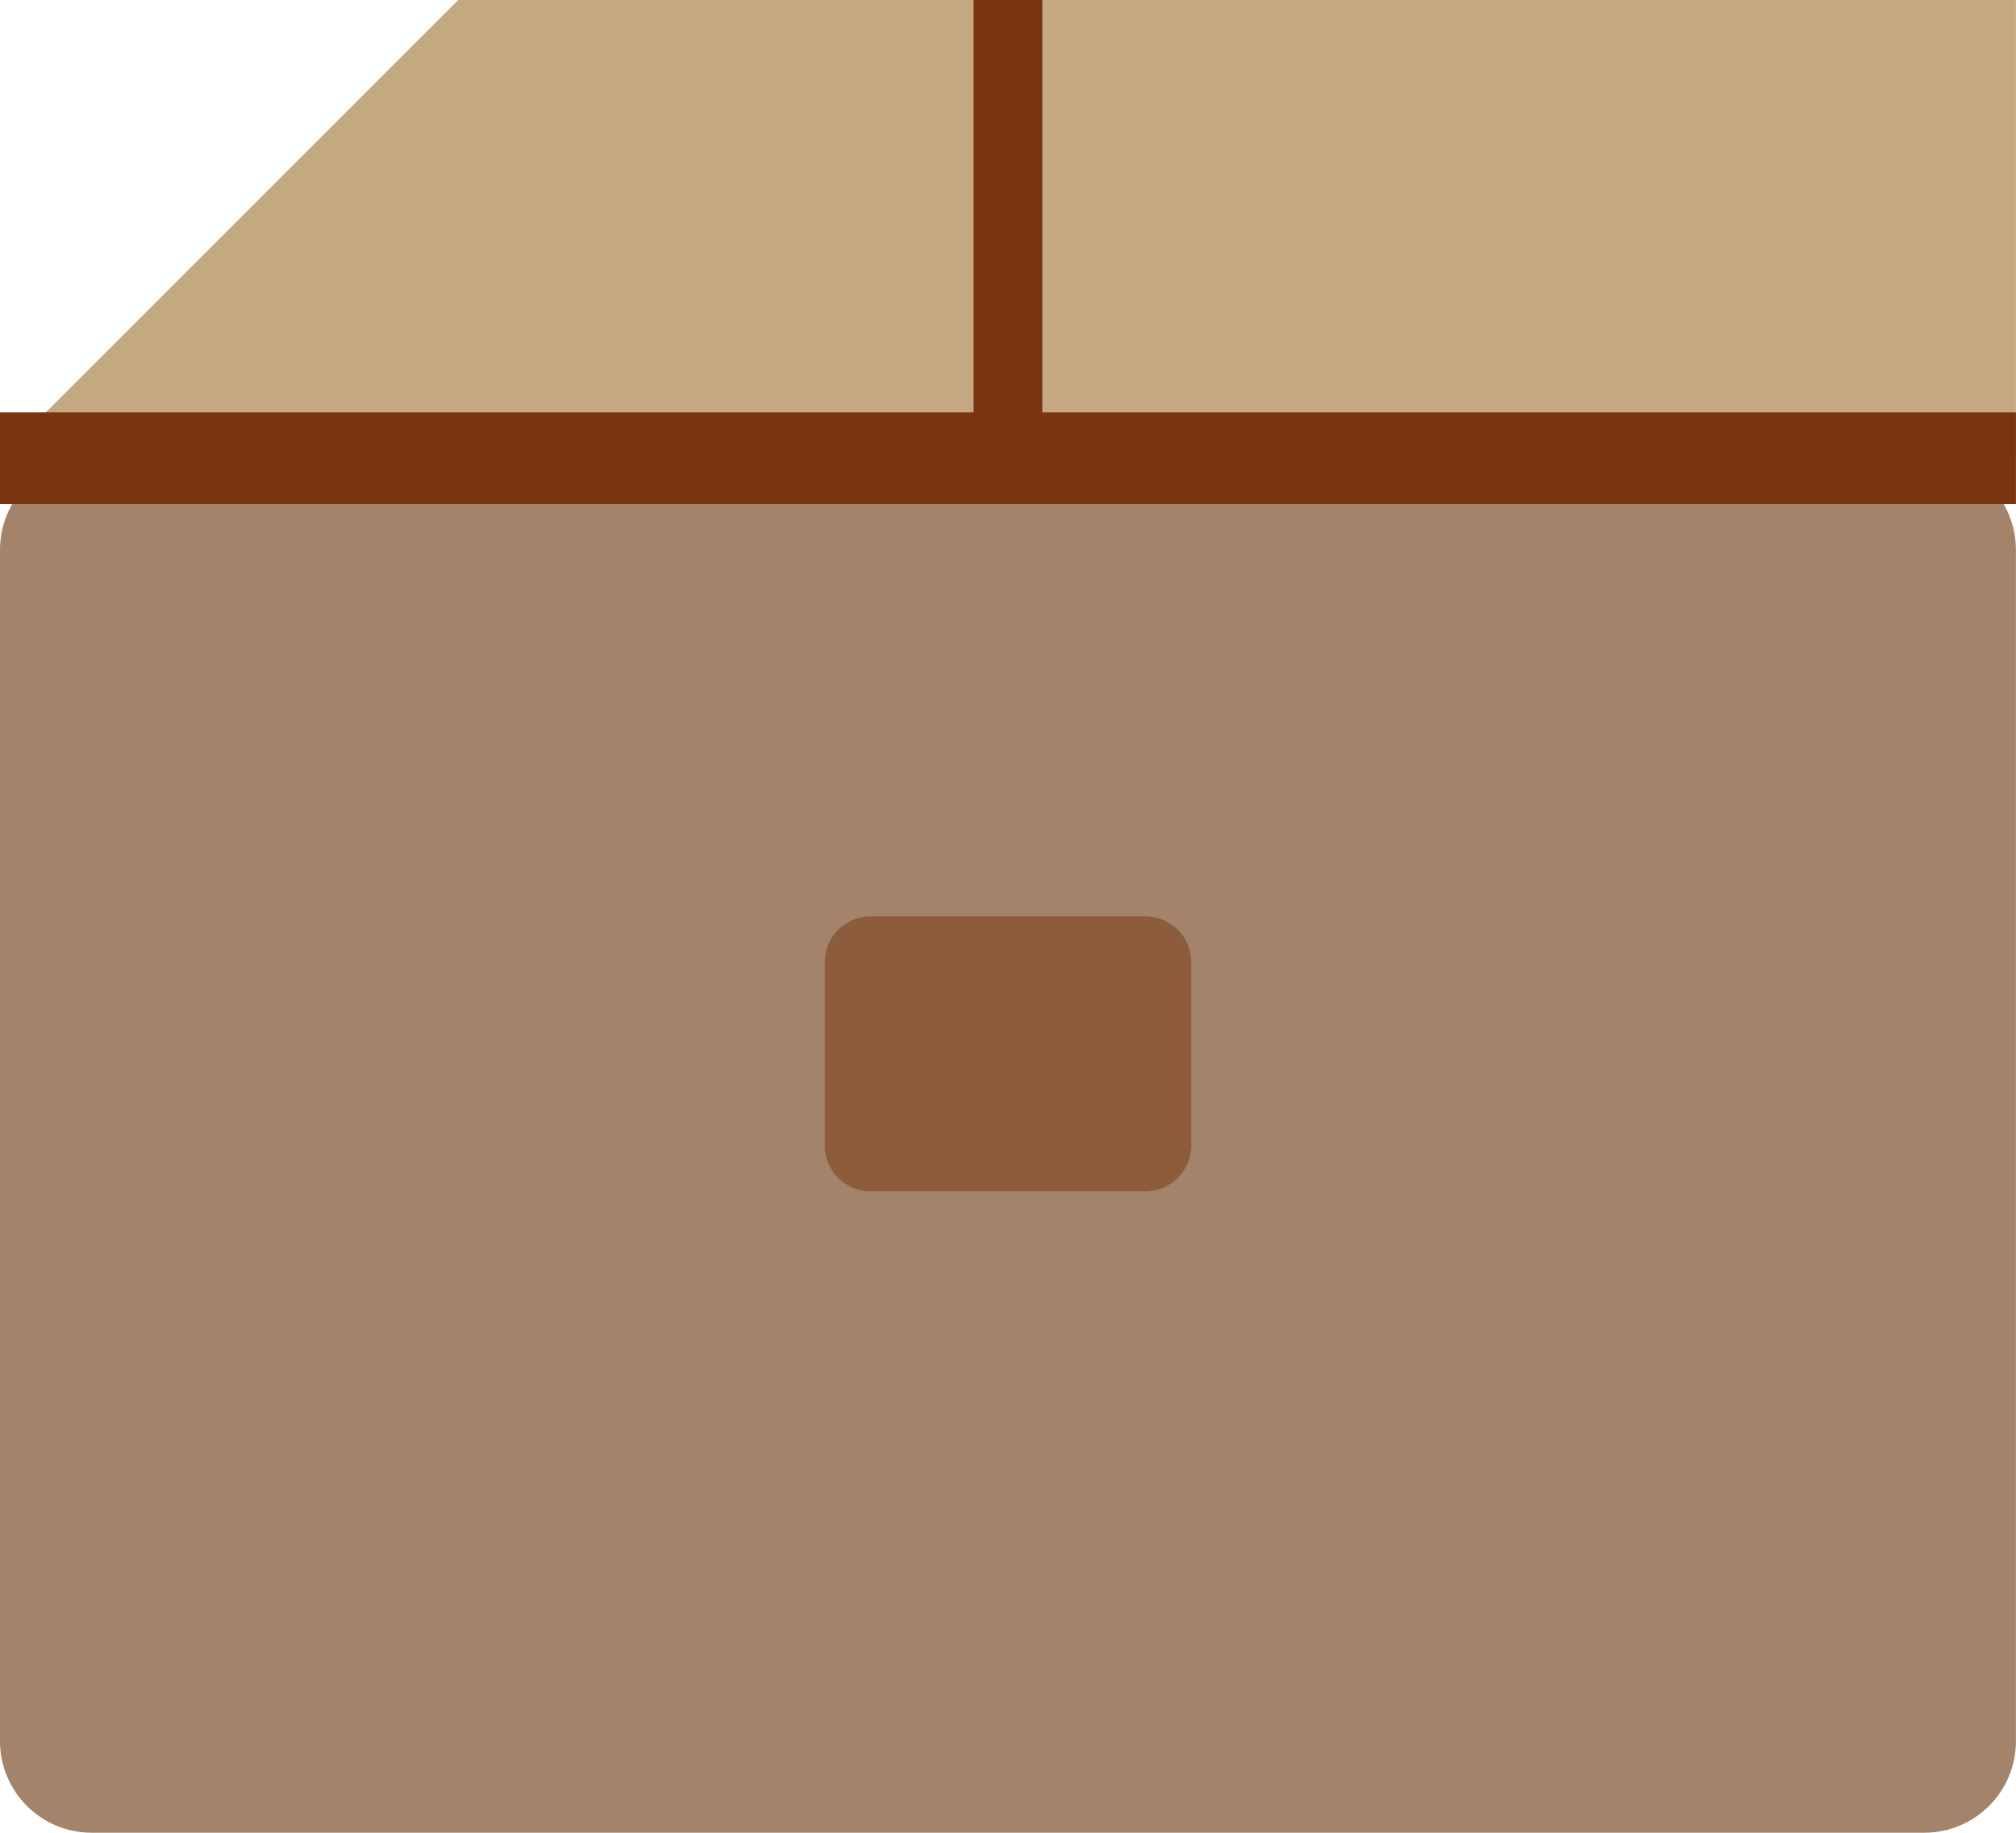
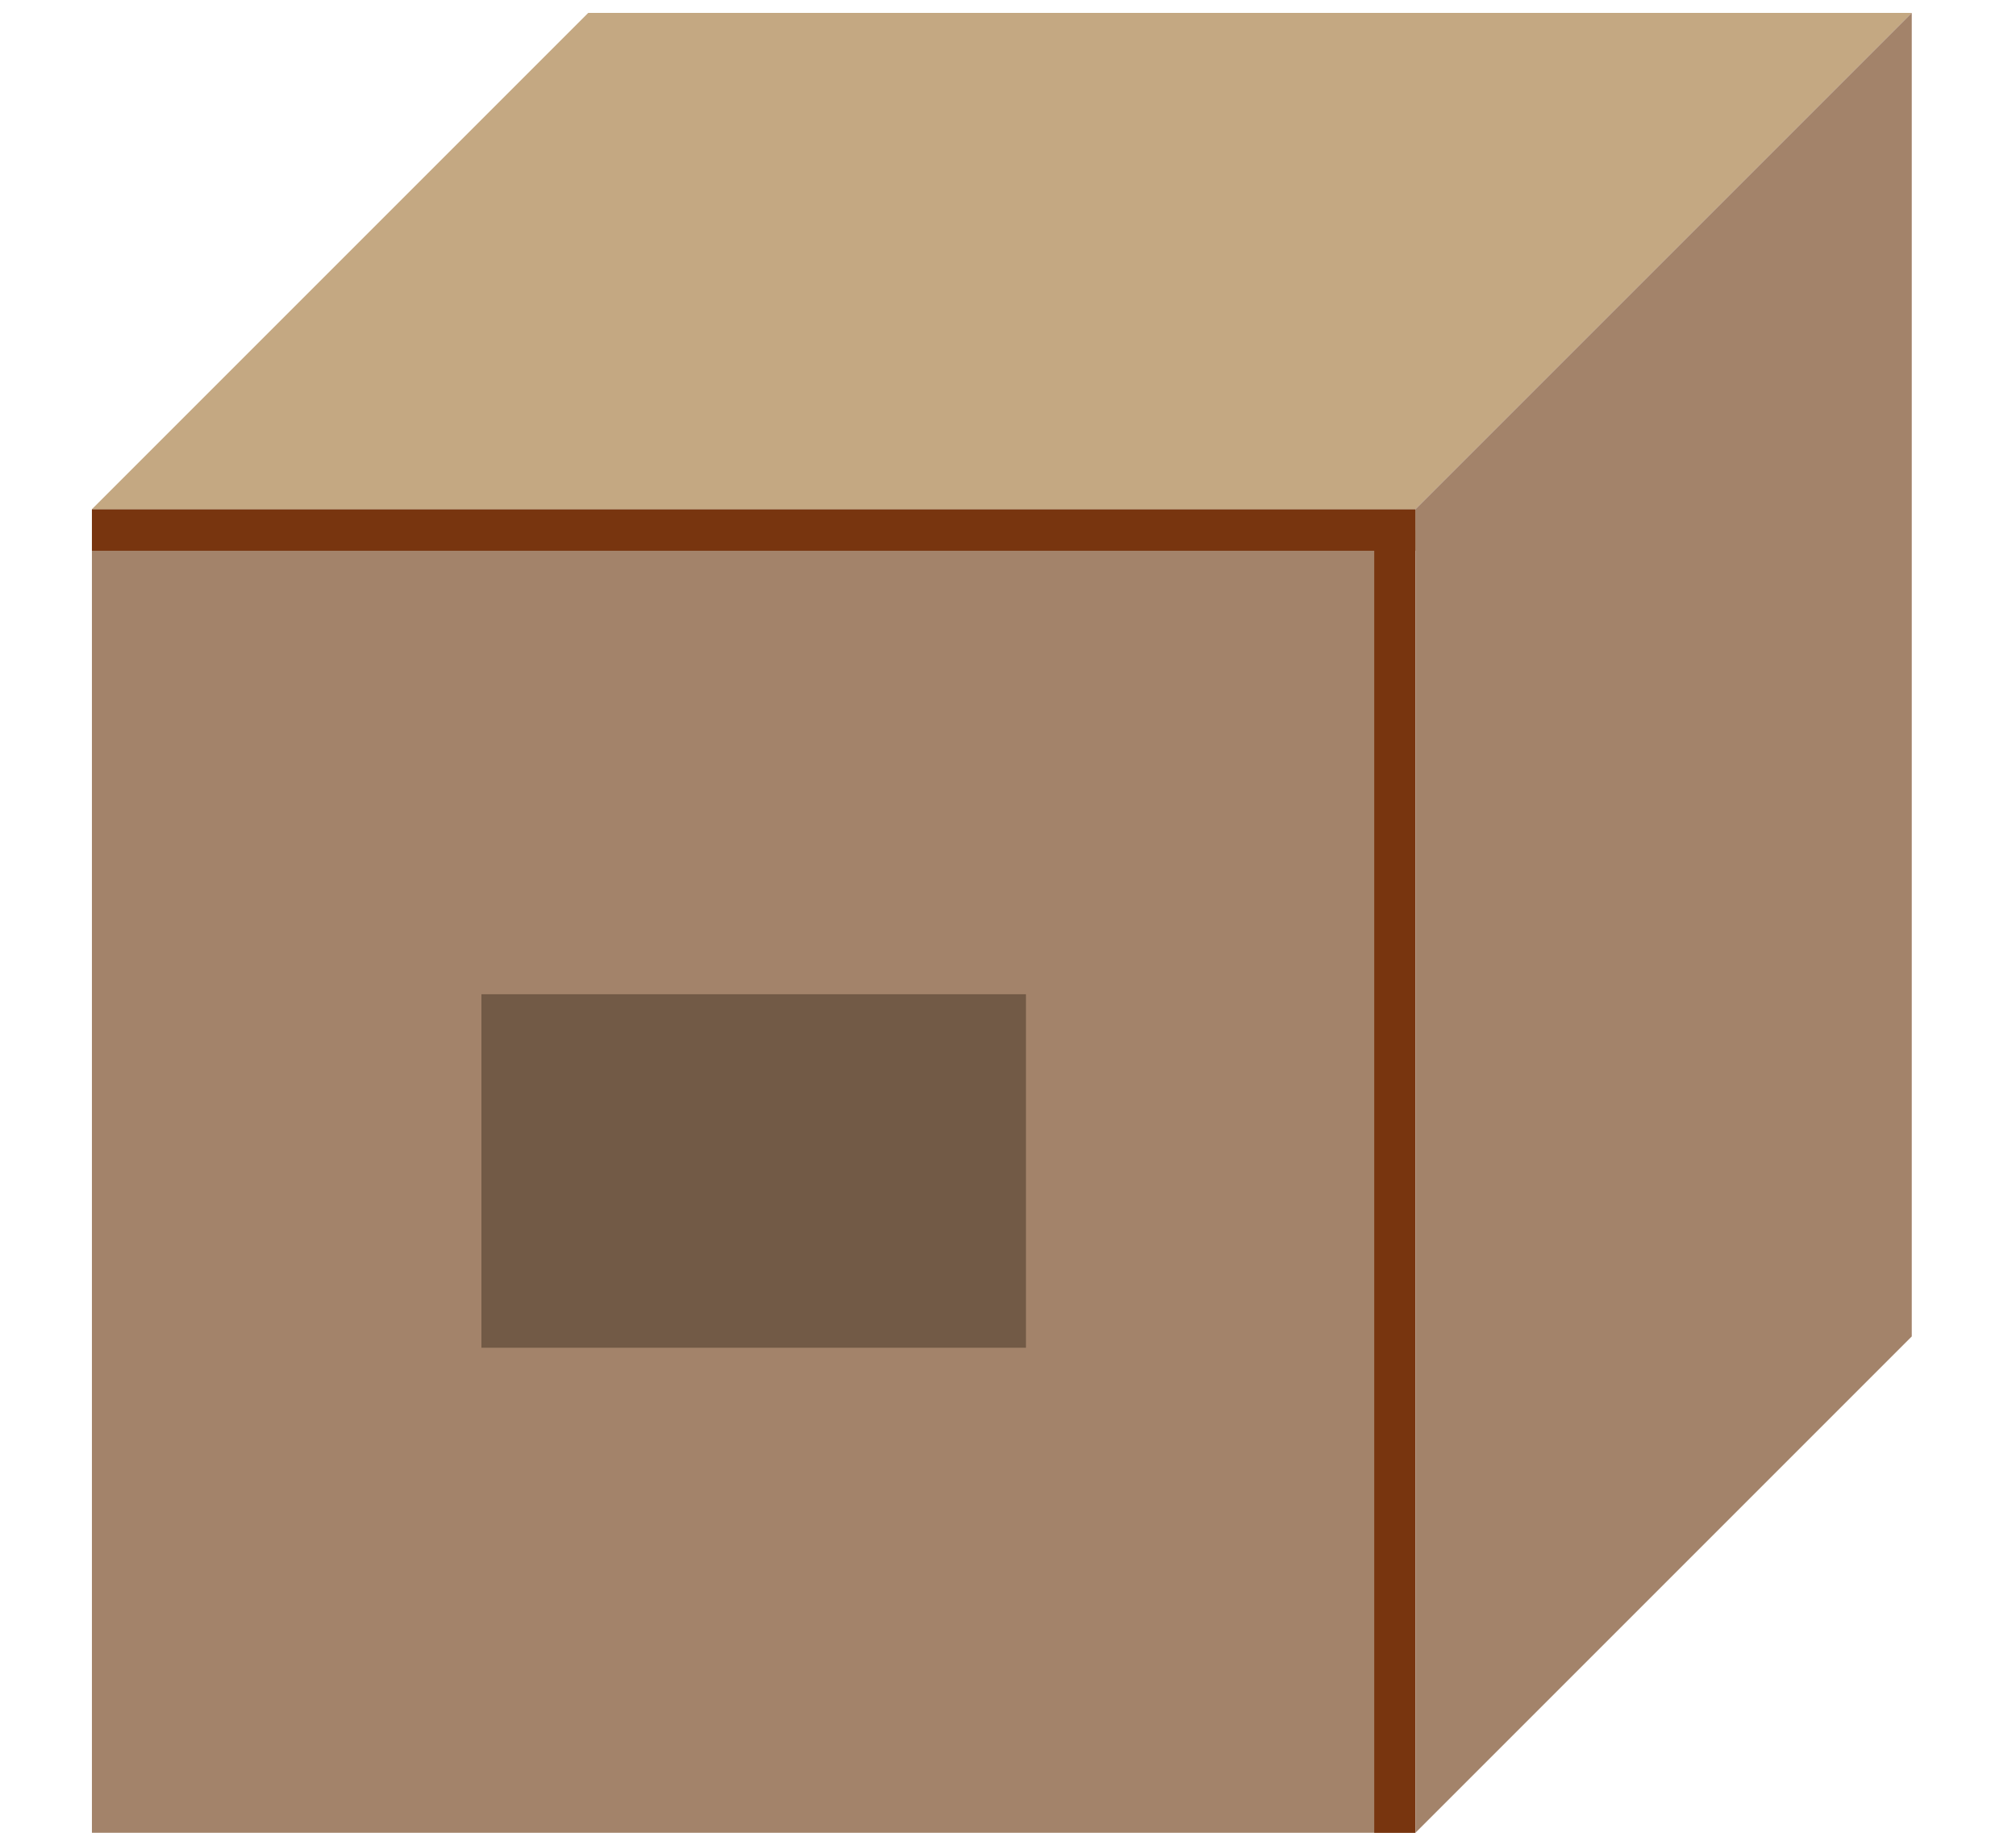
- <svg xmlns="http://www.w3.org/2000/svg" viewBox="0 0 64 58.182">
-   <g transform="translate(0.0005 -2.9086) scale(1)">
-     <g transform="translate(-14.5455 -14.5455) scale(1.4545)">
-       <rect x="10" y="22" width="44" height="30" rx="2" fill="#A3836A" />
-       <polygon points="10,22 20,12 54,12 54,22" fill="#C4A882" />
-       <line x1="32" y1="12" x2="32" y2="22" stroke="#78350F" stroke-width="1.5" />
-       <line x1="10" y1="22" x2="54" y2="22" stroke="#78350F" stroke-width="2" />
-       <rect x="28" y="32" width="8" height="6" rx="1" fill="#78350F" opacity="0.5" />
-     </g>
+ <svg xmlns="http://www.w3.org/2000/svg" viewBox="0 0 64 58.182" version="1.1" id="svg3">
+   <defs id="defs3" />
+   <g transform="matrix(1.31302,0,0,1.31302,-15.46432,-12.72126)" id="g3-9">
+     <rect x="14" y="22" width="32" height="32" fill="#94a3b8" id="rect1-3" style="fill:#a3836a;fill-opacity:1" />
+     <polygon points="58,10 46,22 14,22 26,10" fill="#cbd5e1" id="polygon1-8" style="fill:#c4a882;fill-opacity:1" />
+     <polygon points="58,42 46,54 46,22 58,10" fill="#64748b" id="polygon2" style="fill:#a3836a;fill-opacity:1" />
+     <line x1="14" y1="22.504" x2="46" y2="22.504" stroke="#475569" stroke-width="1" id="line2-0" style="fill:#78350f;fill-opacity:1;stroke:#78350f;stroke-opacity:1" />
+     <line x1="45.5" y1="22.504" x2="45.5" y2="54" stroke="#475569" stroke-width="0.992" id="line3" style="fill:#78350f;fill-opacity:1;stroke:#78350f;stroke-opacity:1" />
  </g>
+   <rect style="fill:#725a46;fill-opacity:1;stroke:none;stroke-width:0.838;stroke-opacity:1" id="rect3" width="17.287" height="11.222" x="15.283" y="31.562" />
</svg>
